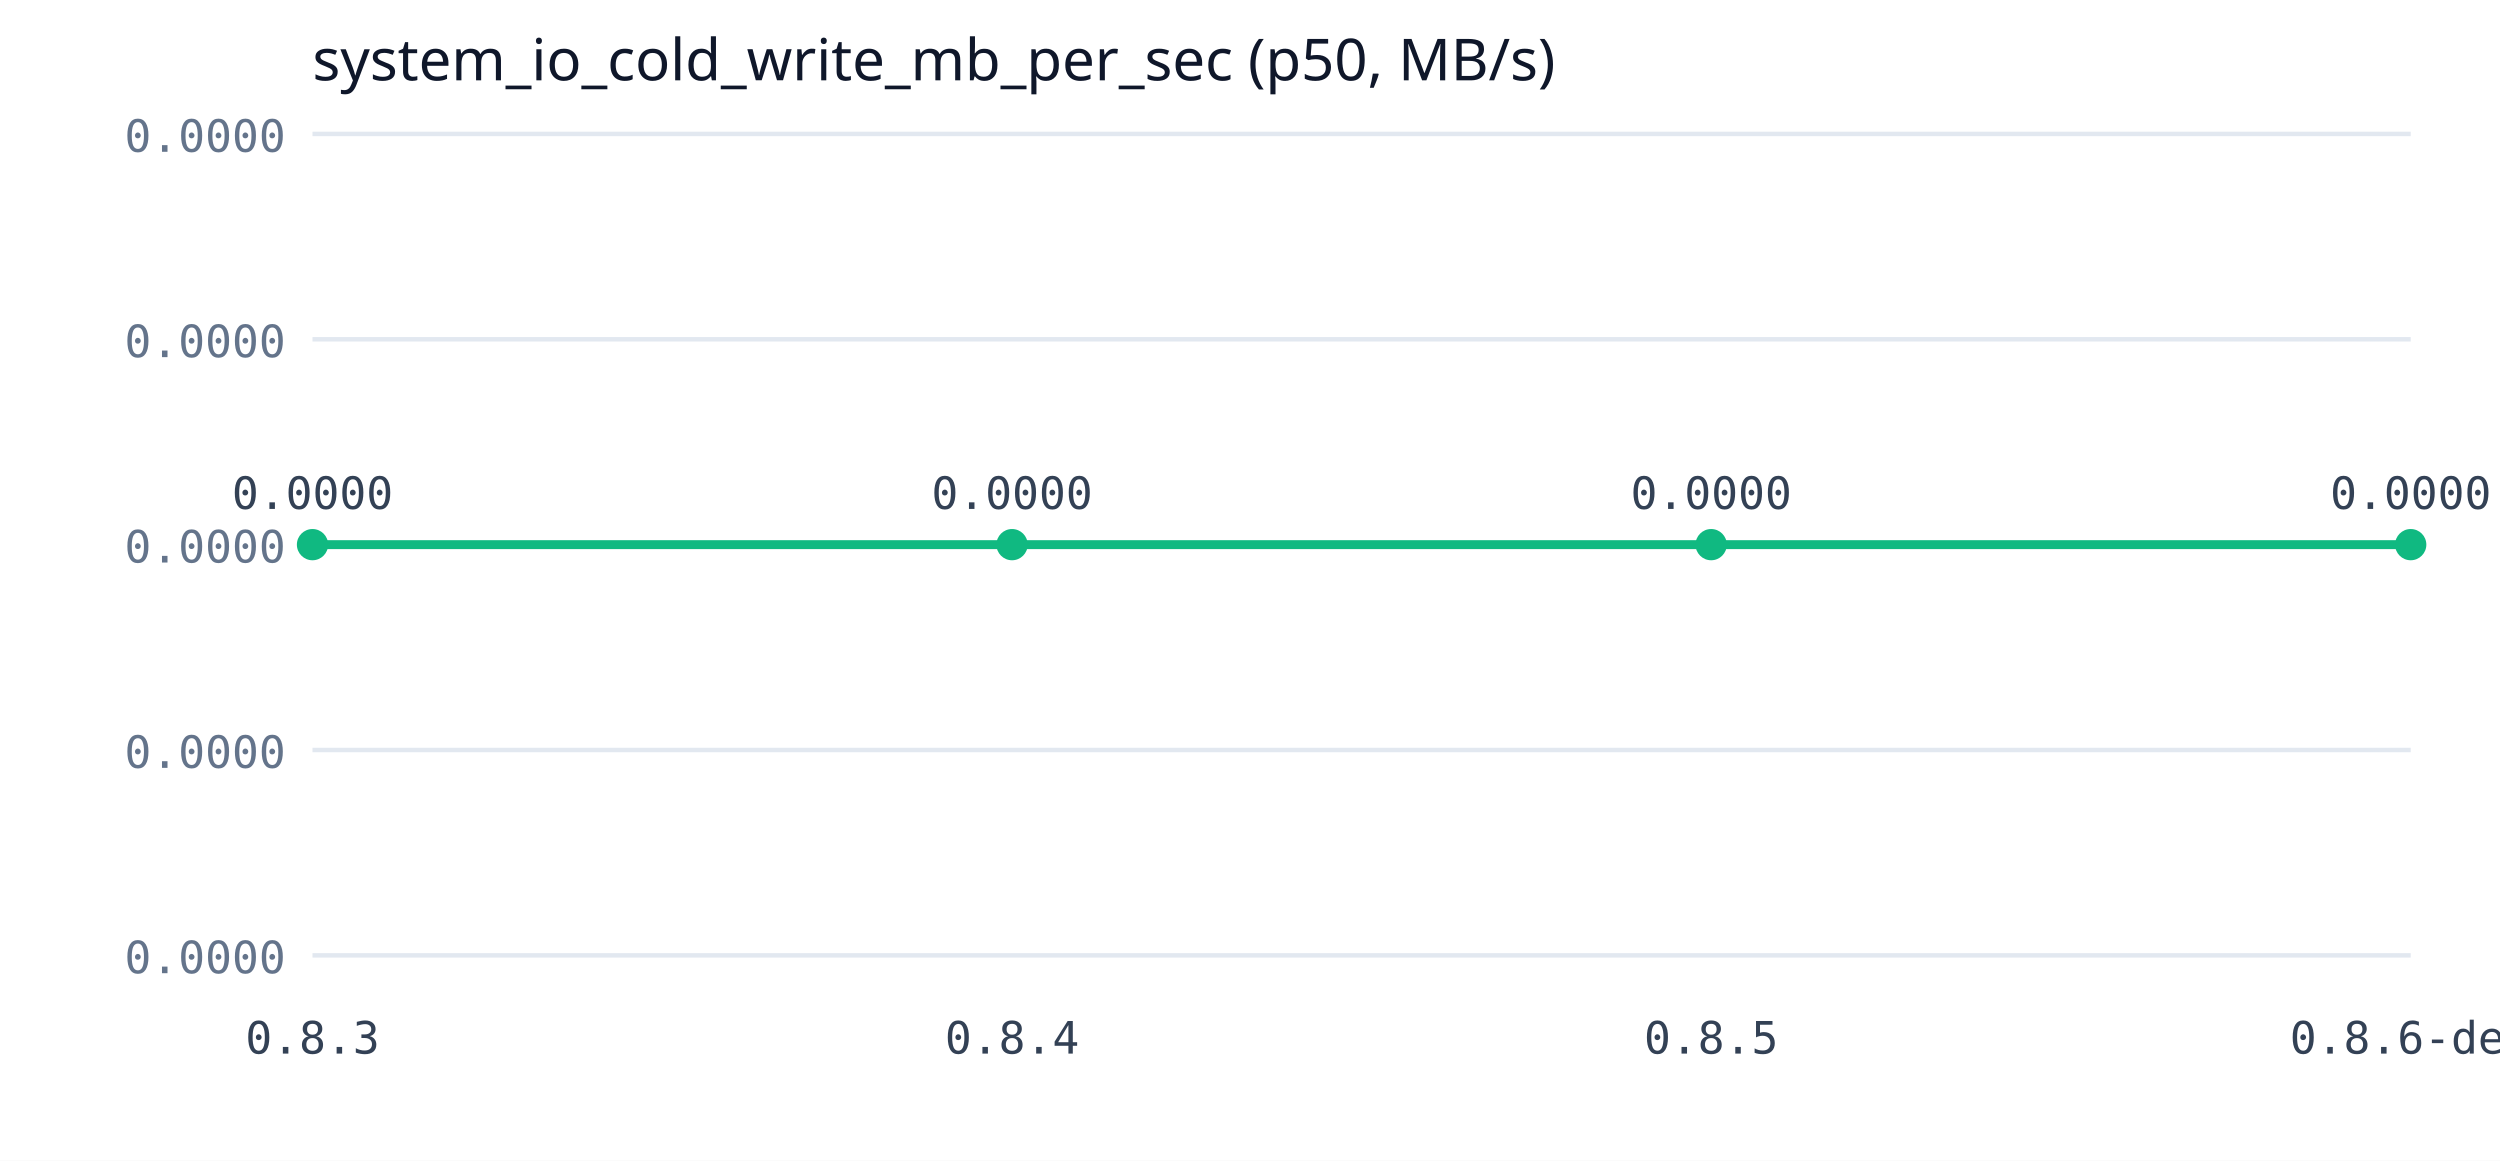
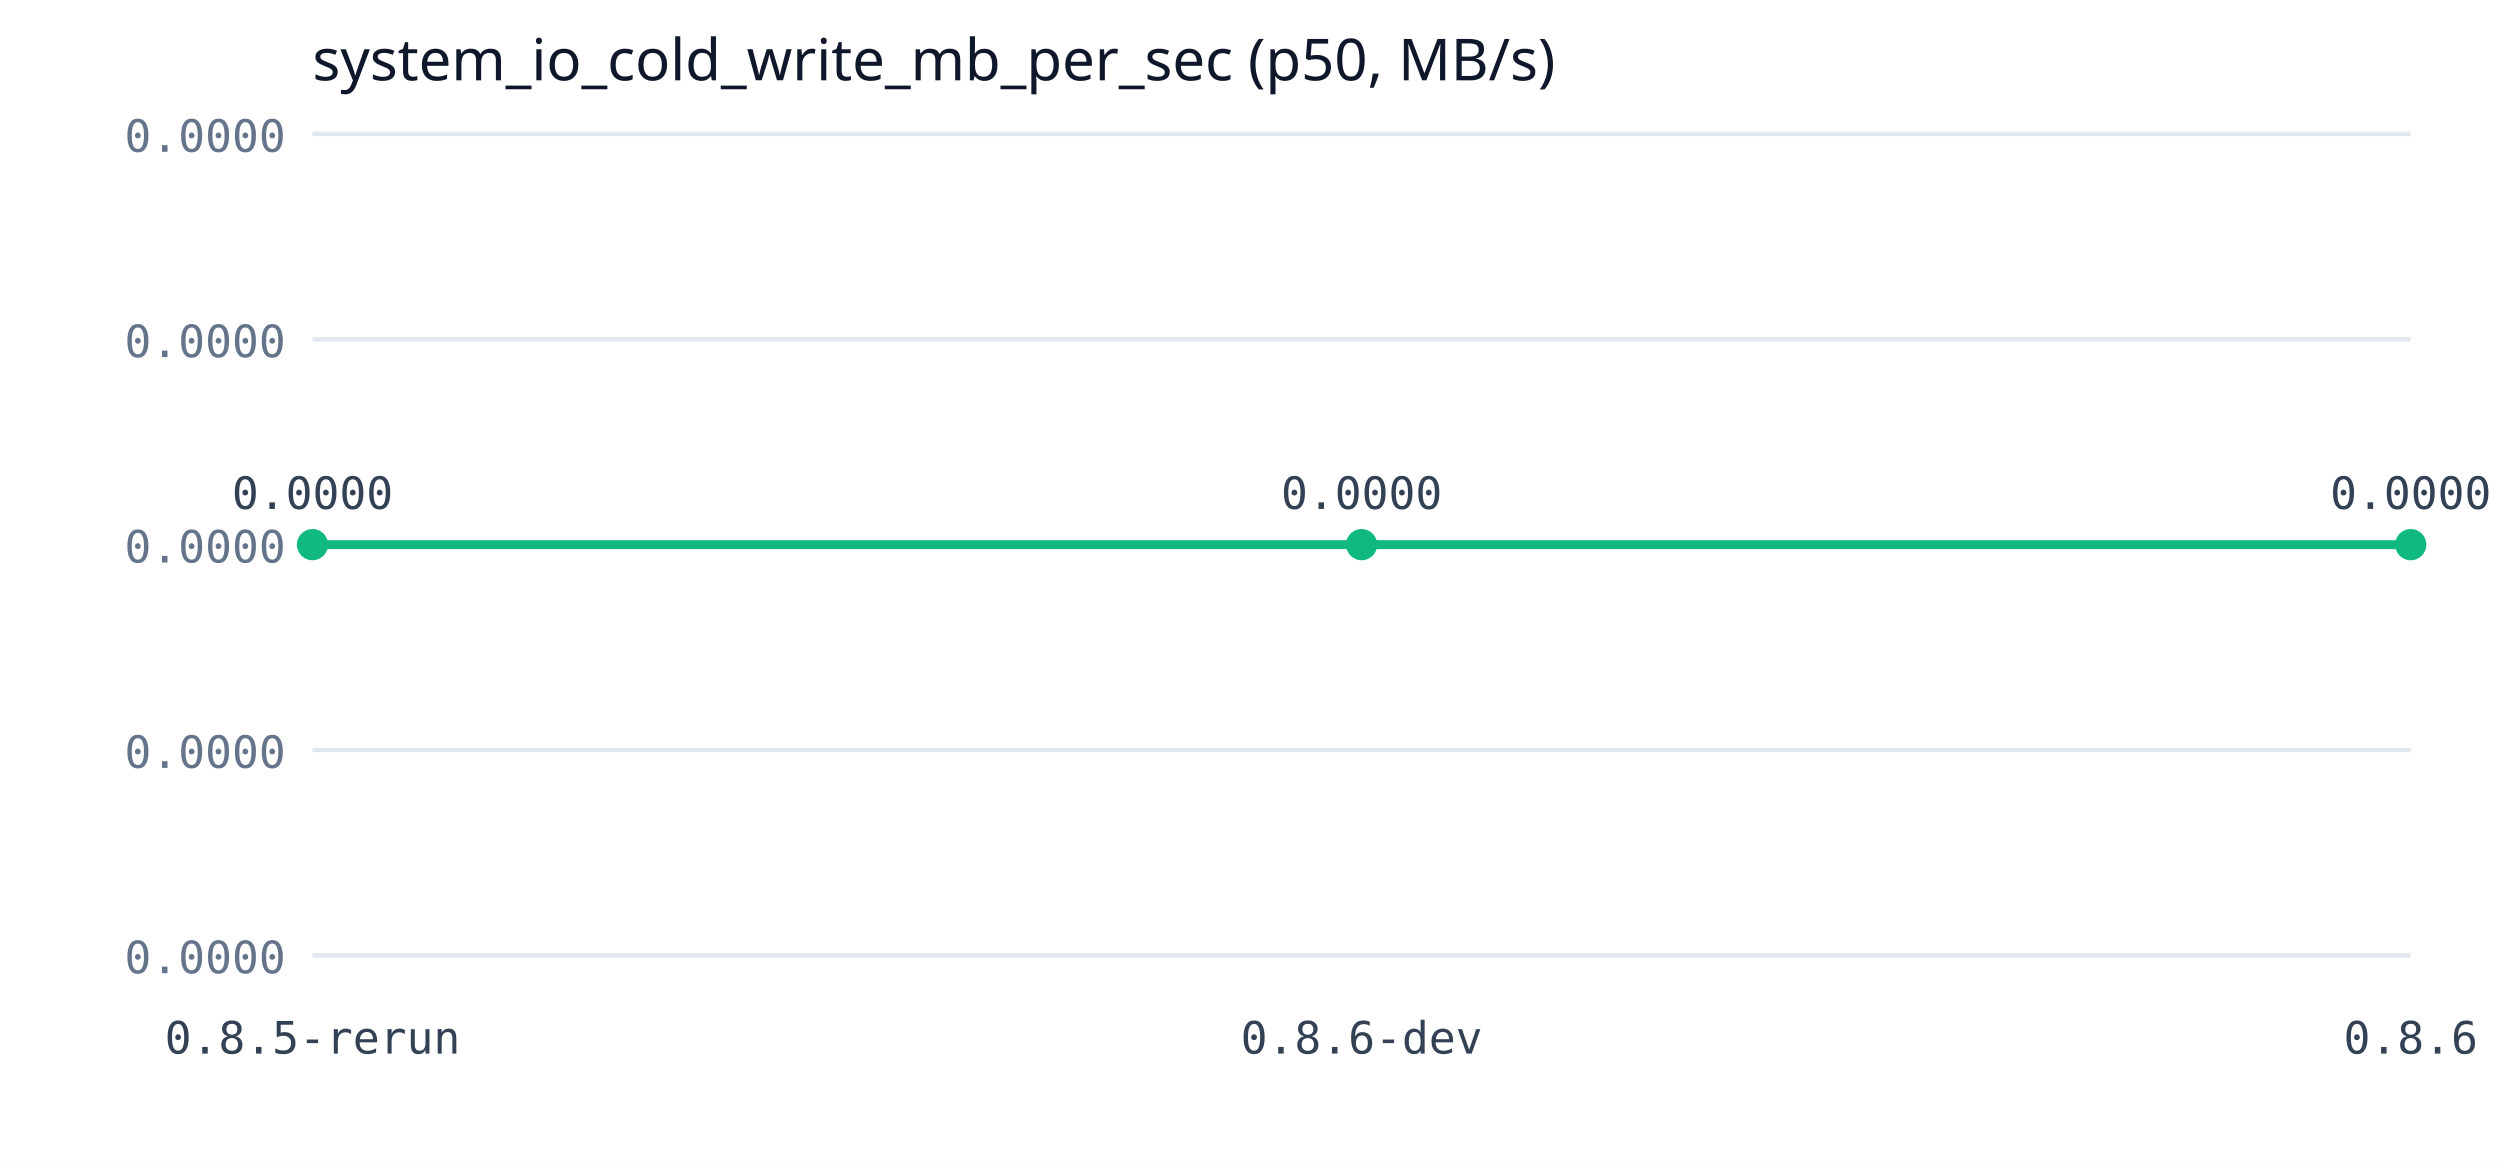
<svg xmlns="http://www.w3.org/2000/svg" width="560" height="260" viewBox="0 0 560 260">
  <rect width="560" height="260" fill="#ffffff" />
  <text x="70" y="18" font-family="Segoe UI" font-size="13" fill="#0f172a">system_io_cold_write_mb_per_sec (p50, MB/s)</text>
  <line x1="70" y1="214" x2="540" y2="214" stroke="#e2e8f0" stroke-width="1" />
  <text x="64" y="218" font-family="Consolas" font-size="10" fill="#64748b" text-anchor="end">0.0000</text>
  <line x1="70" y1="168" x2="540" y2="168" stroke="#e2e8f0" stroke-width="1" />
  <text x="64" y="172" font-family="Consolas" font-size="10" fill="#64748b" text-anchor="end">0.0000</text>
  <line x1="70" y1="122" x2="540" y2="122" stroke="#e2e8f0" stroke-width="1" />
  <text x="64" y="126" font-family="Consolas" font-size="10" fill="#64748b" text-anchor="end">0.0000</text>
  <line x1="70" y1="76" x2="540" y2="76" stroke="#e2e8f0" stroke-width="1" />
  <text x="64" y="80" font-family="Consolas" font-size="10" fill="#64748b" text-anchor="end">0.0000</text>
  <line x1="70" y1="30" x2="540" y2="30" stroke="#e2e8f0" stroke-width="1" />
  <text x="64" y="34" font-family="Consolas" font-size="10" fill="#64748b" text-anchor="end">0.0000</text>
-   <polyline points="70,122 226.7,122 383.3,122 540,122" fill="none" stroke="#10b981" stroke-width="2" />
+   <polyline points="70,122 305,122 540,122" fill="none" stroke="#10b981" stroke-width="2" />
  <circle cx="70" cy="122" r="3.5" fill="#10b981" />
  <text x="70" y="114" font-family="Consolas" font-size="10" fill="#334155" text-anchor="middle">0.0000</text>
-   <text x="70" y="236" font-family="Consolas" font-size="10" fill="#334155" text-anchor="middle">0.8.3</text>
-   <circle cx="226.7" cy="122" r="3.5" fill="#10b981" />
-   <text x="226.7" y="114" font-family="Consolas" font-size="10" fill="#334155" text-anchor="middle">0.0000</text>
-   <text x="226.7" y="236" font-family="Consolas" font-size="10" fill="#334155" text-anchor="middle">0.8.4</text>
-   <circle cx="383.3" cy="122" r="3.5" fill="#10b981" />
-   <text x="383.3" y="114" font-family="Consolas" font-size="10" fill="#334155" text-anchor="middle">0.0000</text>
-   <text x="383.3" y="236" font-family="Consolas" font-size="10" fill="#334155" text-anchor="middle">0.8.5</text>
+   <text x="70" y="236" font-family="Consolas" font-size="10" fill="#334155" text-anchor="middle">0.8.5-rerun</text>
+   <circle cx="305" cy="122" r="3.5" fill="#10b981" />
+   <text x="305" y="114" font-family="Consolas" font-size="10" fill="#334155" text-anchor="middle">0.0000</text>
+   <text x="305" y="236" font-family="Consolas" font-size="10" fill="#334155" text-anchor="middle">0.8.6-dev</text>
  <circle cx="540" cy="122" r="3.5" fill="#10b981" />
  <text x="540" y="114" font-family="Consolas" font-size="10" fill="#334155" text-anchor="middle">0.0000</text>
-   <text x="540" y="236" font-family="Consolas" font-size="10" fill="#334155" text-anchor="middle">0.8.6-dev</text>
+   <text x="540" y="236" font-family="Consolas" font-size="10" fill="#334155" text-anchor="middle">0.8.6</text>
</svg>
